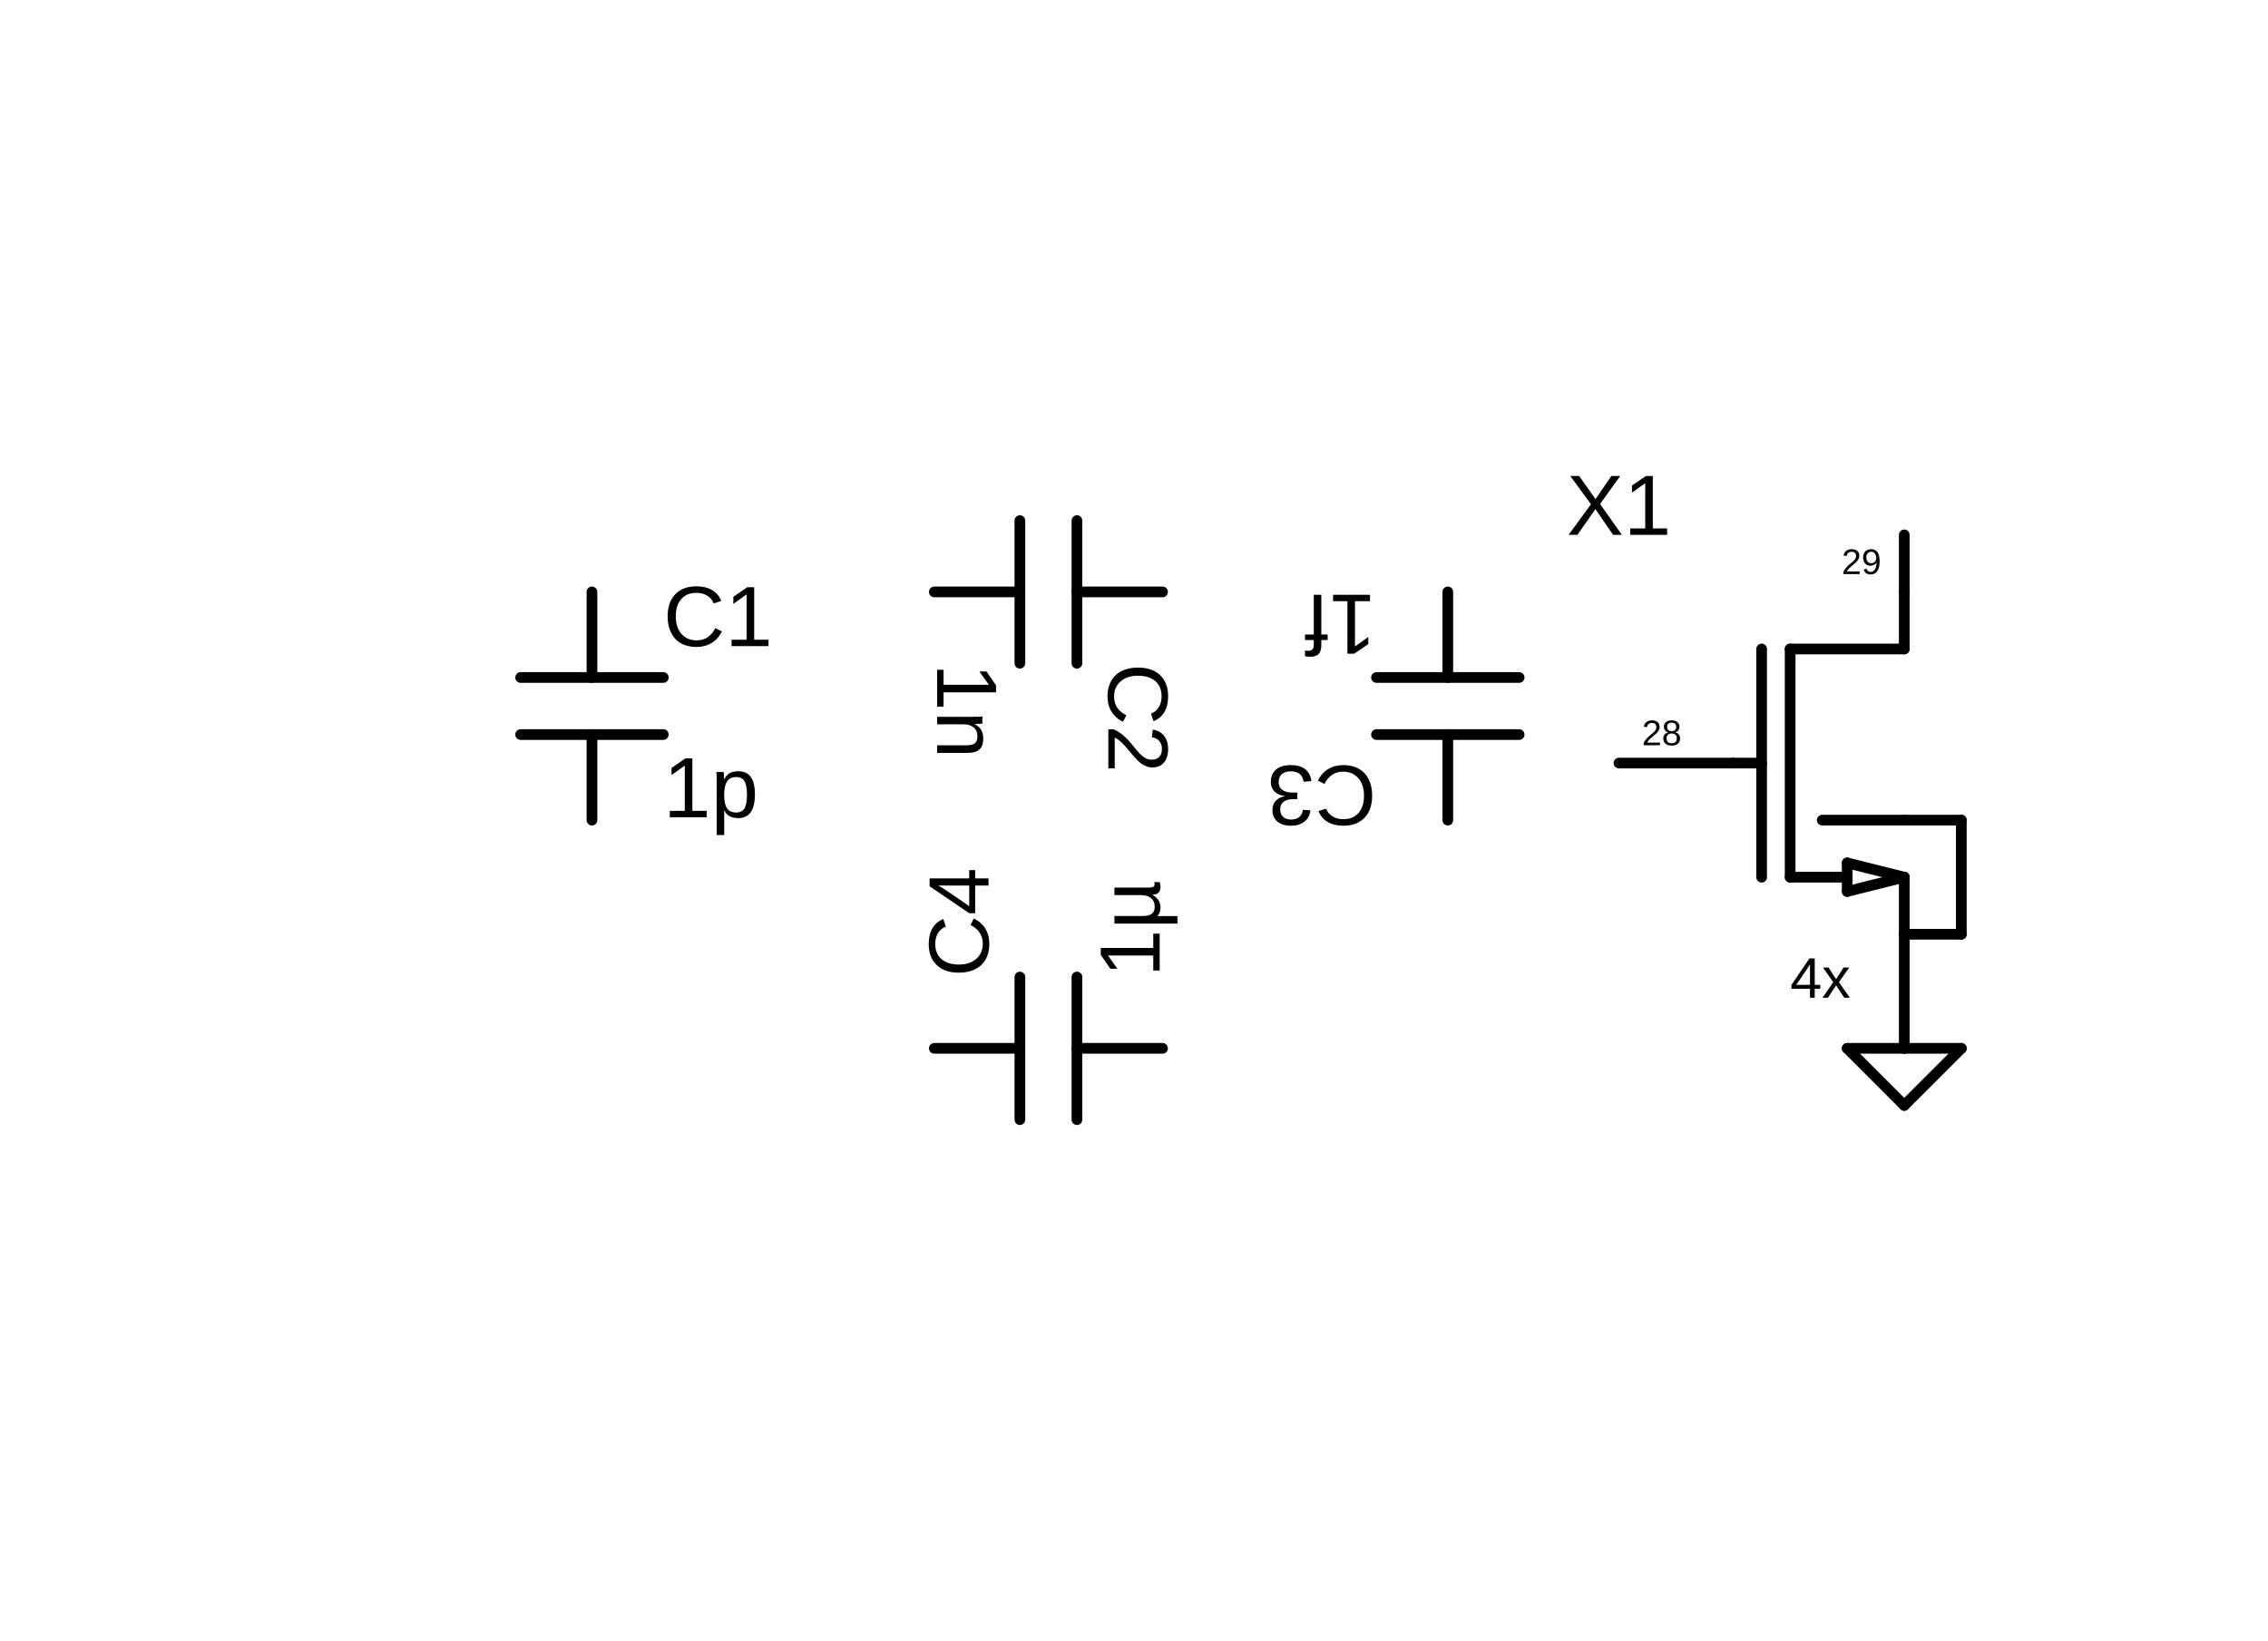
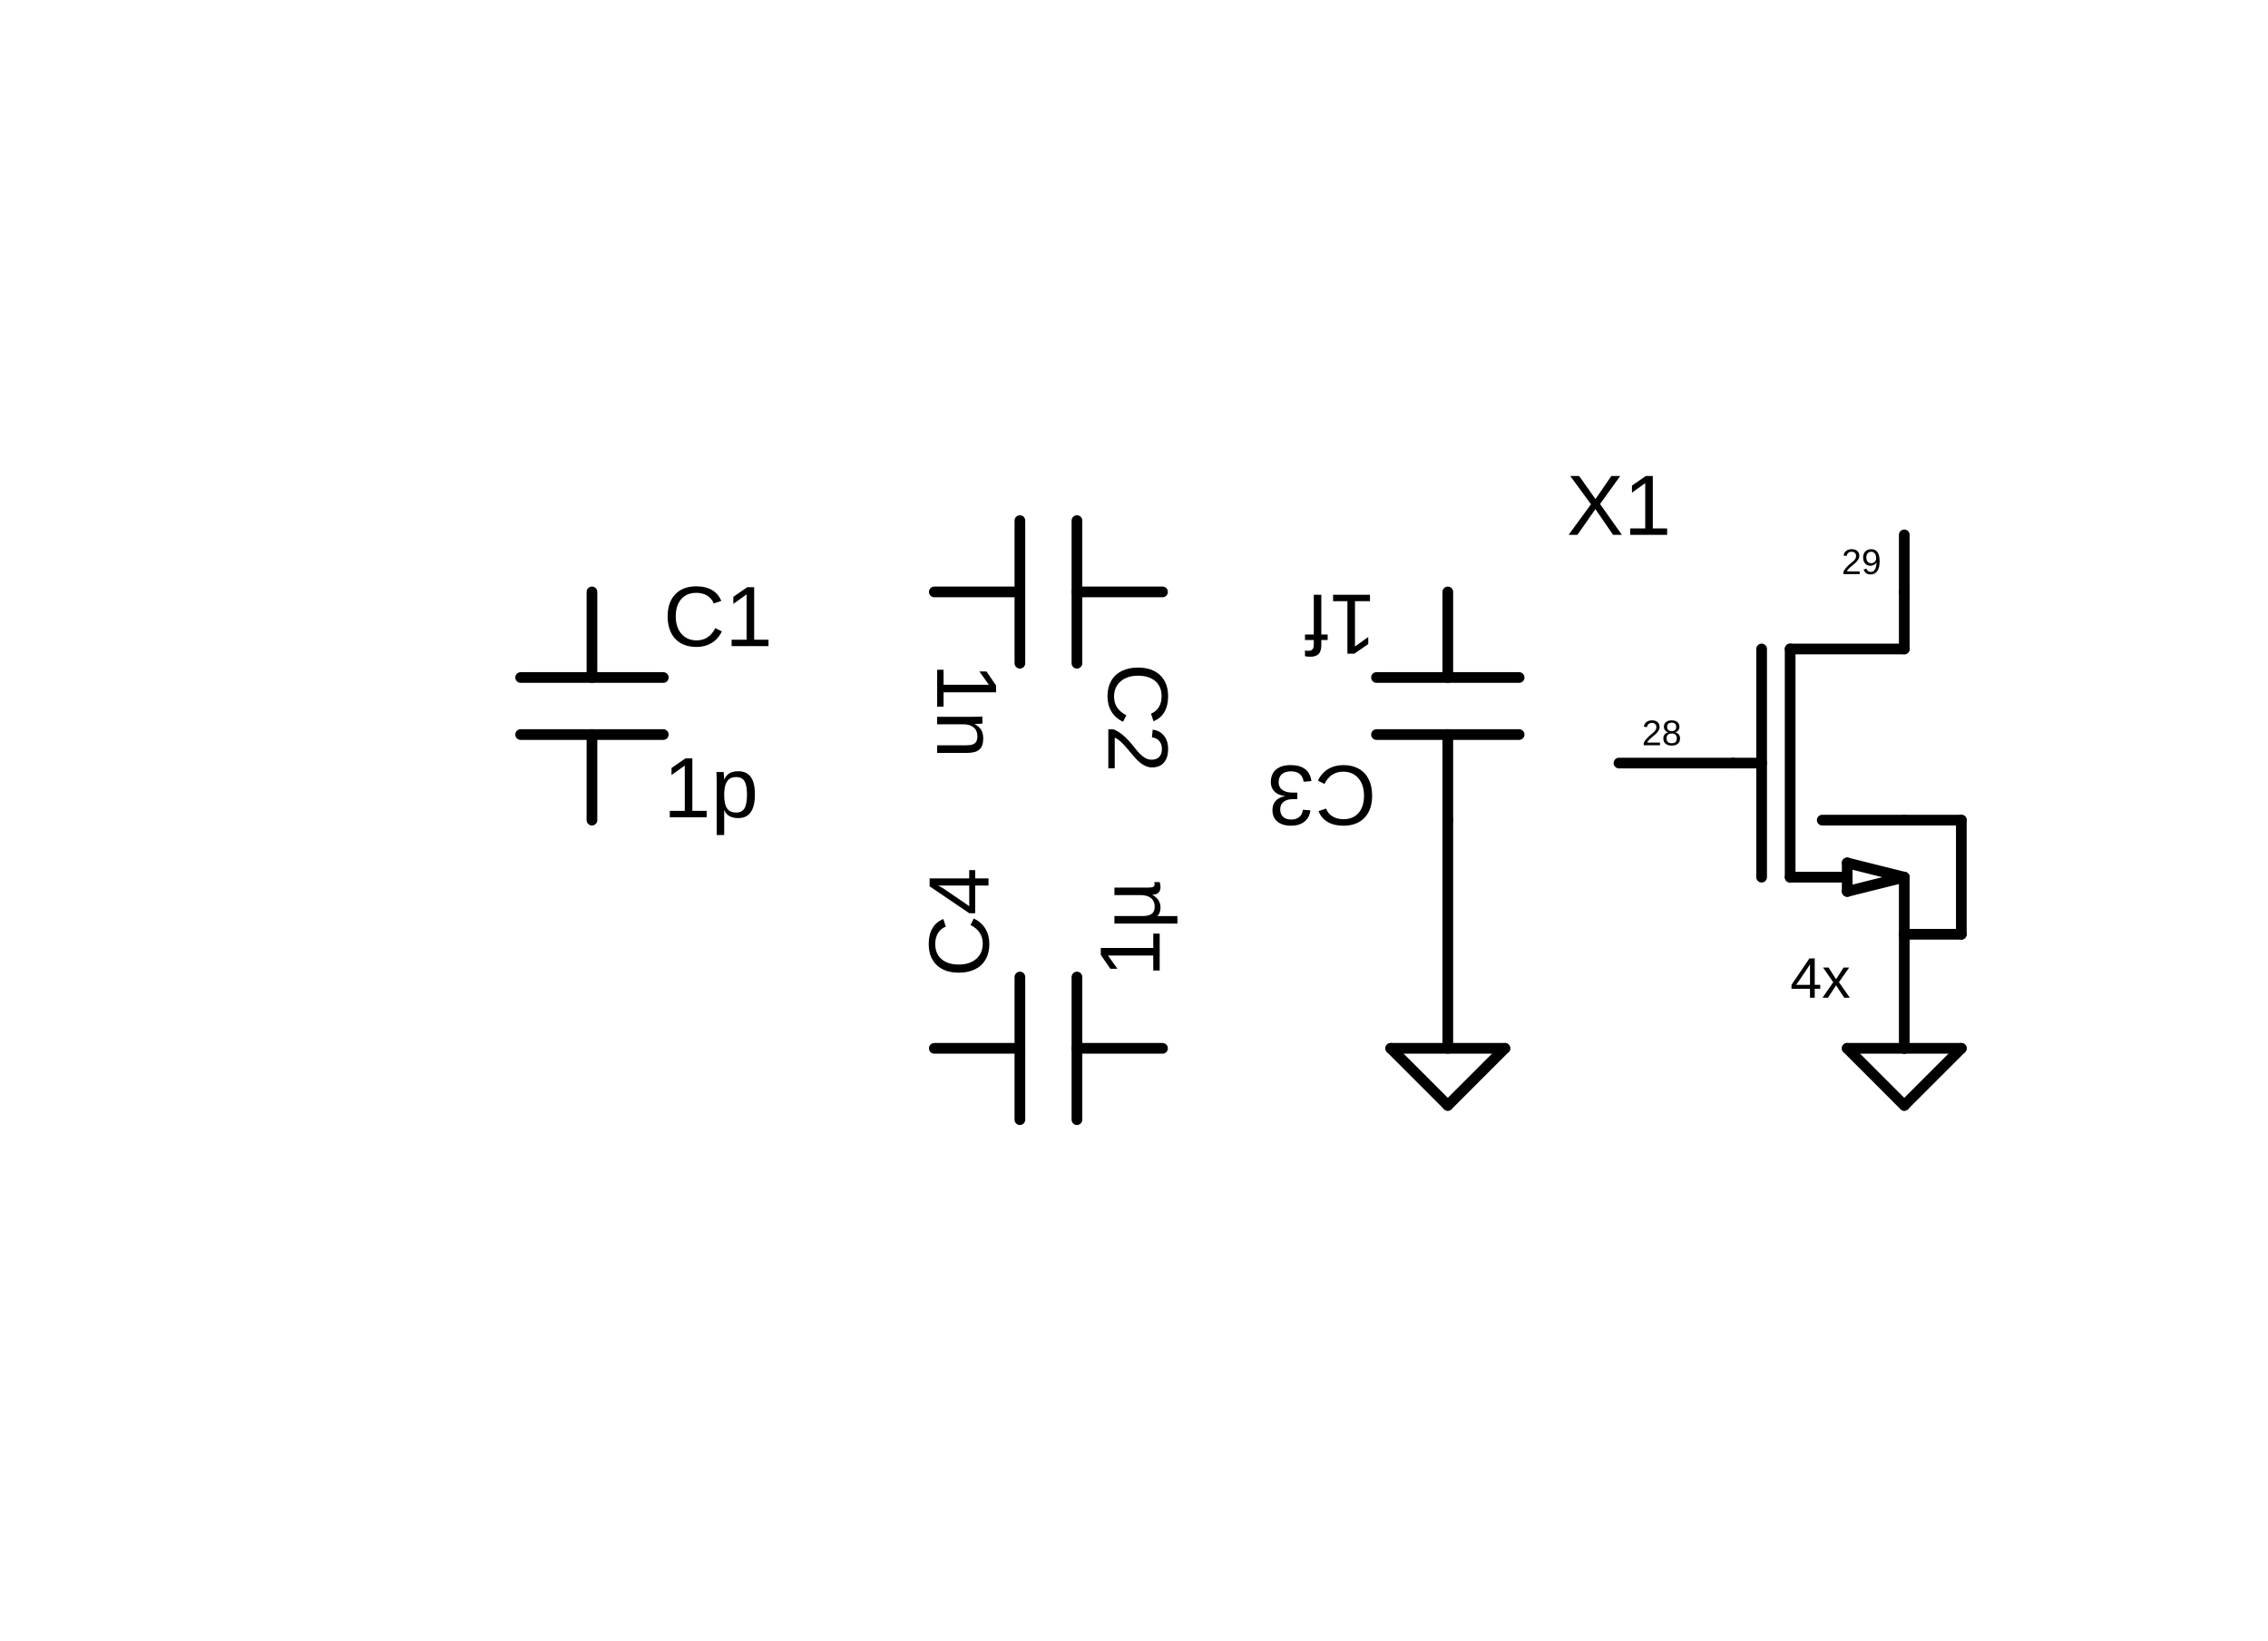
<svg xmlns="http://www.w3.org/2000/svg" baseProfile="tiny" height="100%" version="1.2" viewBox="282,138,636,460" width="100%">
  <defs />
+   <line stroke="black" stroke-linecap="round" stroke-width="3.0" x1="688" x2="688" y1="432" y2="368" />
  <g transform="translate(432,304)">
    <g>
      <g>
        <text fill="black" font-family="Arial" font-size="24.0px" text-anchor="start" x="36" y="15.2">C1</text>
      </g>
    </g>
    <g>
      <g>
        <text fill="black" font-family="Arial" font-size="24.0px" text-anchor="start" x="36" y="63.2">1p</text>
      </g>
    </g>
    <line stroke="black" stroke-linecap="round" stroke-width="3.0" x1="16" x2="16" y1="64" y2="40" />
    <line stroke="black" stroke-linecap="round" stroke-width="3.0" x1="16" x2="16" y1="24" y2="0" />
    <line stroke="black" stroke-linecap="round" stroke-width="3.0" x1="-4" x2="36" y1="40" y2="40" />
    <line stroke="black" stroke-linecap="round" stroke-width="3.0" x1="-4" x2="36" y1="24" y2="24" />
  </g>
  <g transform="translate(608,288) rotate(90)">
    <g>
      <g>
        <text fill="black" font-family="Arial" font-size="24.0px" text-anchor="start" x="36" y="15.2">C2</text>
      </g>
    </g>
    <g>
      <g>
        <text fill="black" font-family="Arial" font-size="24.0px" text-anchor="start" x="36" y="63.2">1n</text>
      </g>
    </g>
    <line stroke="black" stroke-linecap="round" stroke-width="3.0" x1="16" x2="16" y1="64" y2="40" />
    <line stroke="black" stroke-linecap="round" stroke-width="3.0" x1="16" x2="16" y1="24" y2="0" />
    <line stroke="black" stroke-linecap="round" stroke-width="3.0" x1="-4" x2="36" y1="40" y2="40" />
    <line stroke="black" stroke-linecap="round" stroke-width="3.0" x1="-4" x2="36" y1="24" y2="24" />
  </g>
  <g transform="translate(704,368) rotate(180)">
    <g>
      <g>
        <text fill="black" font-family="Arial" font-size="24.0px" text-anchor="start" x="36" y="15.2">C3</text>
      </g>
    </g>
    <g>
      <g>
        <text fill="black" font-family="Arial" font-size="24.0px" text-anchor="start" x="36" y="63.2">1f</text>
      </g>
    </g>
    <line stroke="black" stroke-linecap="round" stroke-width="3.0" x1="16" x2="16" y1="64" y2="40" />
    <line stroke="black" stroke-linecap="round" stroke-width="3.0" x1="16" x2="16" y1="24" y2="0" />
    <line stroke="black" stroke-linecap="round" stroke-width="3.0" x1="-4" x2="36" y1="40" y2="40" />
    <line stroke="black" stroke-linecap="round" stroke-width="3.0" x1="-4" x2="36" y1="24" y2="24" />
  </g>
  <g transform="translate(544,448) rotate(270)">
    <g>
      <g>
        <text fill="black" font-family="Arial" font-size="24.0px" text-anchor="start" x="36" y="15.2">C4</text>
      </g>
    </g>
    <g>
      <g>
        <text fill="black" font-family="Arial" font-size="24.0px" text-anchor="start" x="36" y="63.2">1µ</text>
      </g>
    </g>
    <line stroke="black" stroke-linecap="round" stroke-width="3.0" x1="16" x2="16" y1="64" y2="40" />
    <line stroke="black" stroke-linecap="round" stroke-width="3.0" x1="16" x2="16" y1="24" y2="0" />
    <line stroke="black" stroke-linecap="round" stroke-width="3.0" x1="-4" x2="36" y1="40" y2="40" />
    <line stroke="black" stroke-linecap="round" stroke-width="3.0" x1="-4" x2="36" y1="24" y2="24" />
  </g>
  <g transform="translate(768,304)">
    <g>
      <g>
        <text fill="black" font-family="Arial" font-size="24.0px" text-anchor="middle" x="-32" y="-16.0">X1</text>
      </g>
    </g>
    <g>
      <g>
        <text fill="black" font-family="Arial" font-size="16.0px" text-anchor="start" x="16" y="113.8">4x</text>
      </g>
    </g>
    <g>
      <g>
        <text fill="black" font-family="Arial" font-size="10.0px" text-anchor="middle" x="-20" y="43.0">28</text>
      </g>
    </g>
    <g>
      <g>
        <text fill="black" font-family="Arial" font-size="10.0px" text-anchor="middle" x="36" y="-5.0">29</text>
      </g>
    </g>
    <line stroke="black" stroke-linecap="round" stroke-width="3.0" x1="48" x2="48" y1="80" y2="96" />
    <line stroke="black" stroke-linecap="round" stroke-width="3.0" x1="25" x2="48" y1="64" y2="64" />
    <line stroke="black" stroke-linecap="round" stroke-width="3.0" x1="0" x2="8" y1="48" y2="48" />
    <line stroke="black" stroke-linecap="round" stroke-width="3.0" x1="8" x2="8" y1="16" y2="80" />
    <line stroke="black" stroke-linecap="round" stroke-width="3.0" x1="48" x2="16" y1="16" y2="16" />
    <line stroke="black" stroke-linecap="round" stroke-width="3.0" x1="48" x2="48" y1="0" y2="16" />
    <line stroke="black" stroke-linecap="round" stroke-width="3.0" x1="64" x2="48" y1="64" y2="64" />
    <line stroke="black" stroke-linecap="round" stroke-width="3.0" x1="64" x2="64" y1="96" y2="64" />
    <line stroke="black" stroke-linecap="round" stroke-width="3.0" x1="48" x2="64" y1="96" y2="96" />
    <line stroke="black" stroke-linecap="round" stroke-width="3.0" x1="48" x2="48" y1="96" y2="128" />
    <line stroke="black" stroke-linecap="round" stroke-width="3.0" x1="48" x2="48" y1="96" y2="96" />
    <line stroke="black" stroke-linecap="round" stroke-width="3.0" x1="32" x2="48" y1="128" y2="144" />
    <line stroke="black" stroke-linecap="round" stroke-width="3.0" x1="48" x2="32" y1="128" y2="128" />
    <line stroke="black" stroke-linecap="round" stroke-width="3.0" x1="-32" x2="0" y1="48" y2="48" />
    <line stroke="black" stroke-linecap="round" stroke-width="3.0" x1="16" x2="16" y1="16" y2="80" />
    <line stroke="black" stroke-linecap="round" stroke-width="3.0" x1="32" x2="48" y1="76" y2="80" />
    <line stroke="black" stroke-linecap="round" stroke-width="3.0" x1="32" x2="32" y1="84" y2="76" />
    <line stroke="black" stroke-linecap="round" stroke-width="3.0" x1="48" x2="32" y1="80" y2="84" />
    <line stroke="black" stroke-linecap="round" stroke-width="3.0" x1="16" x2="32" y1="80" y2="80" />
    <line stroke="black" stroke-linecap="round" stroke-width="3.0" x1="48" x2="48" y1="-16" y2="0" />
    <line stroke="black" stroke-linecap="round" stroke-width="3.0" x1="64" x2="48" y1="128" y2="144" />
    <line stroke="black" stroke-linecap="round" stroke-width="3.0" x1="48" x2="64" y1="128" y2="128" />
  </g>
+   <g transform="translate(688,432) rotate(0)">
+     <line stroke="black" stroke-linecap="round" stroke-width="3.0" x1="-16" x2="16" y1="0" y2="0" />
+     <line stroke="black" stroke-linecap="round" stroke-width="3.0" x1="-16" x2="0" y1="0" y2="16" />
+     <line stroke="black" stroke-linecap="round" stroke-width="3.0" x1="16" x2="0" y1="0" y2="16" />
+   </g>
</svg>
